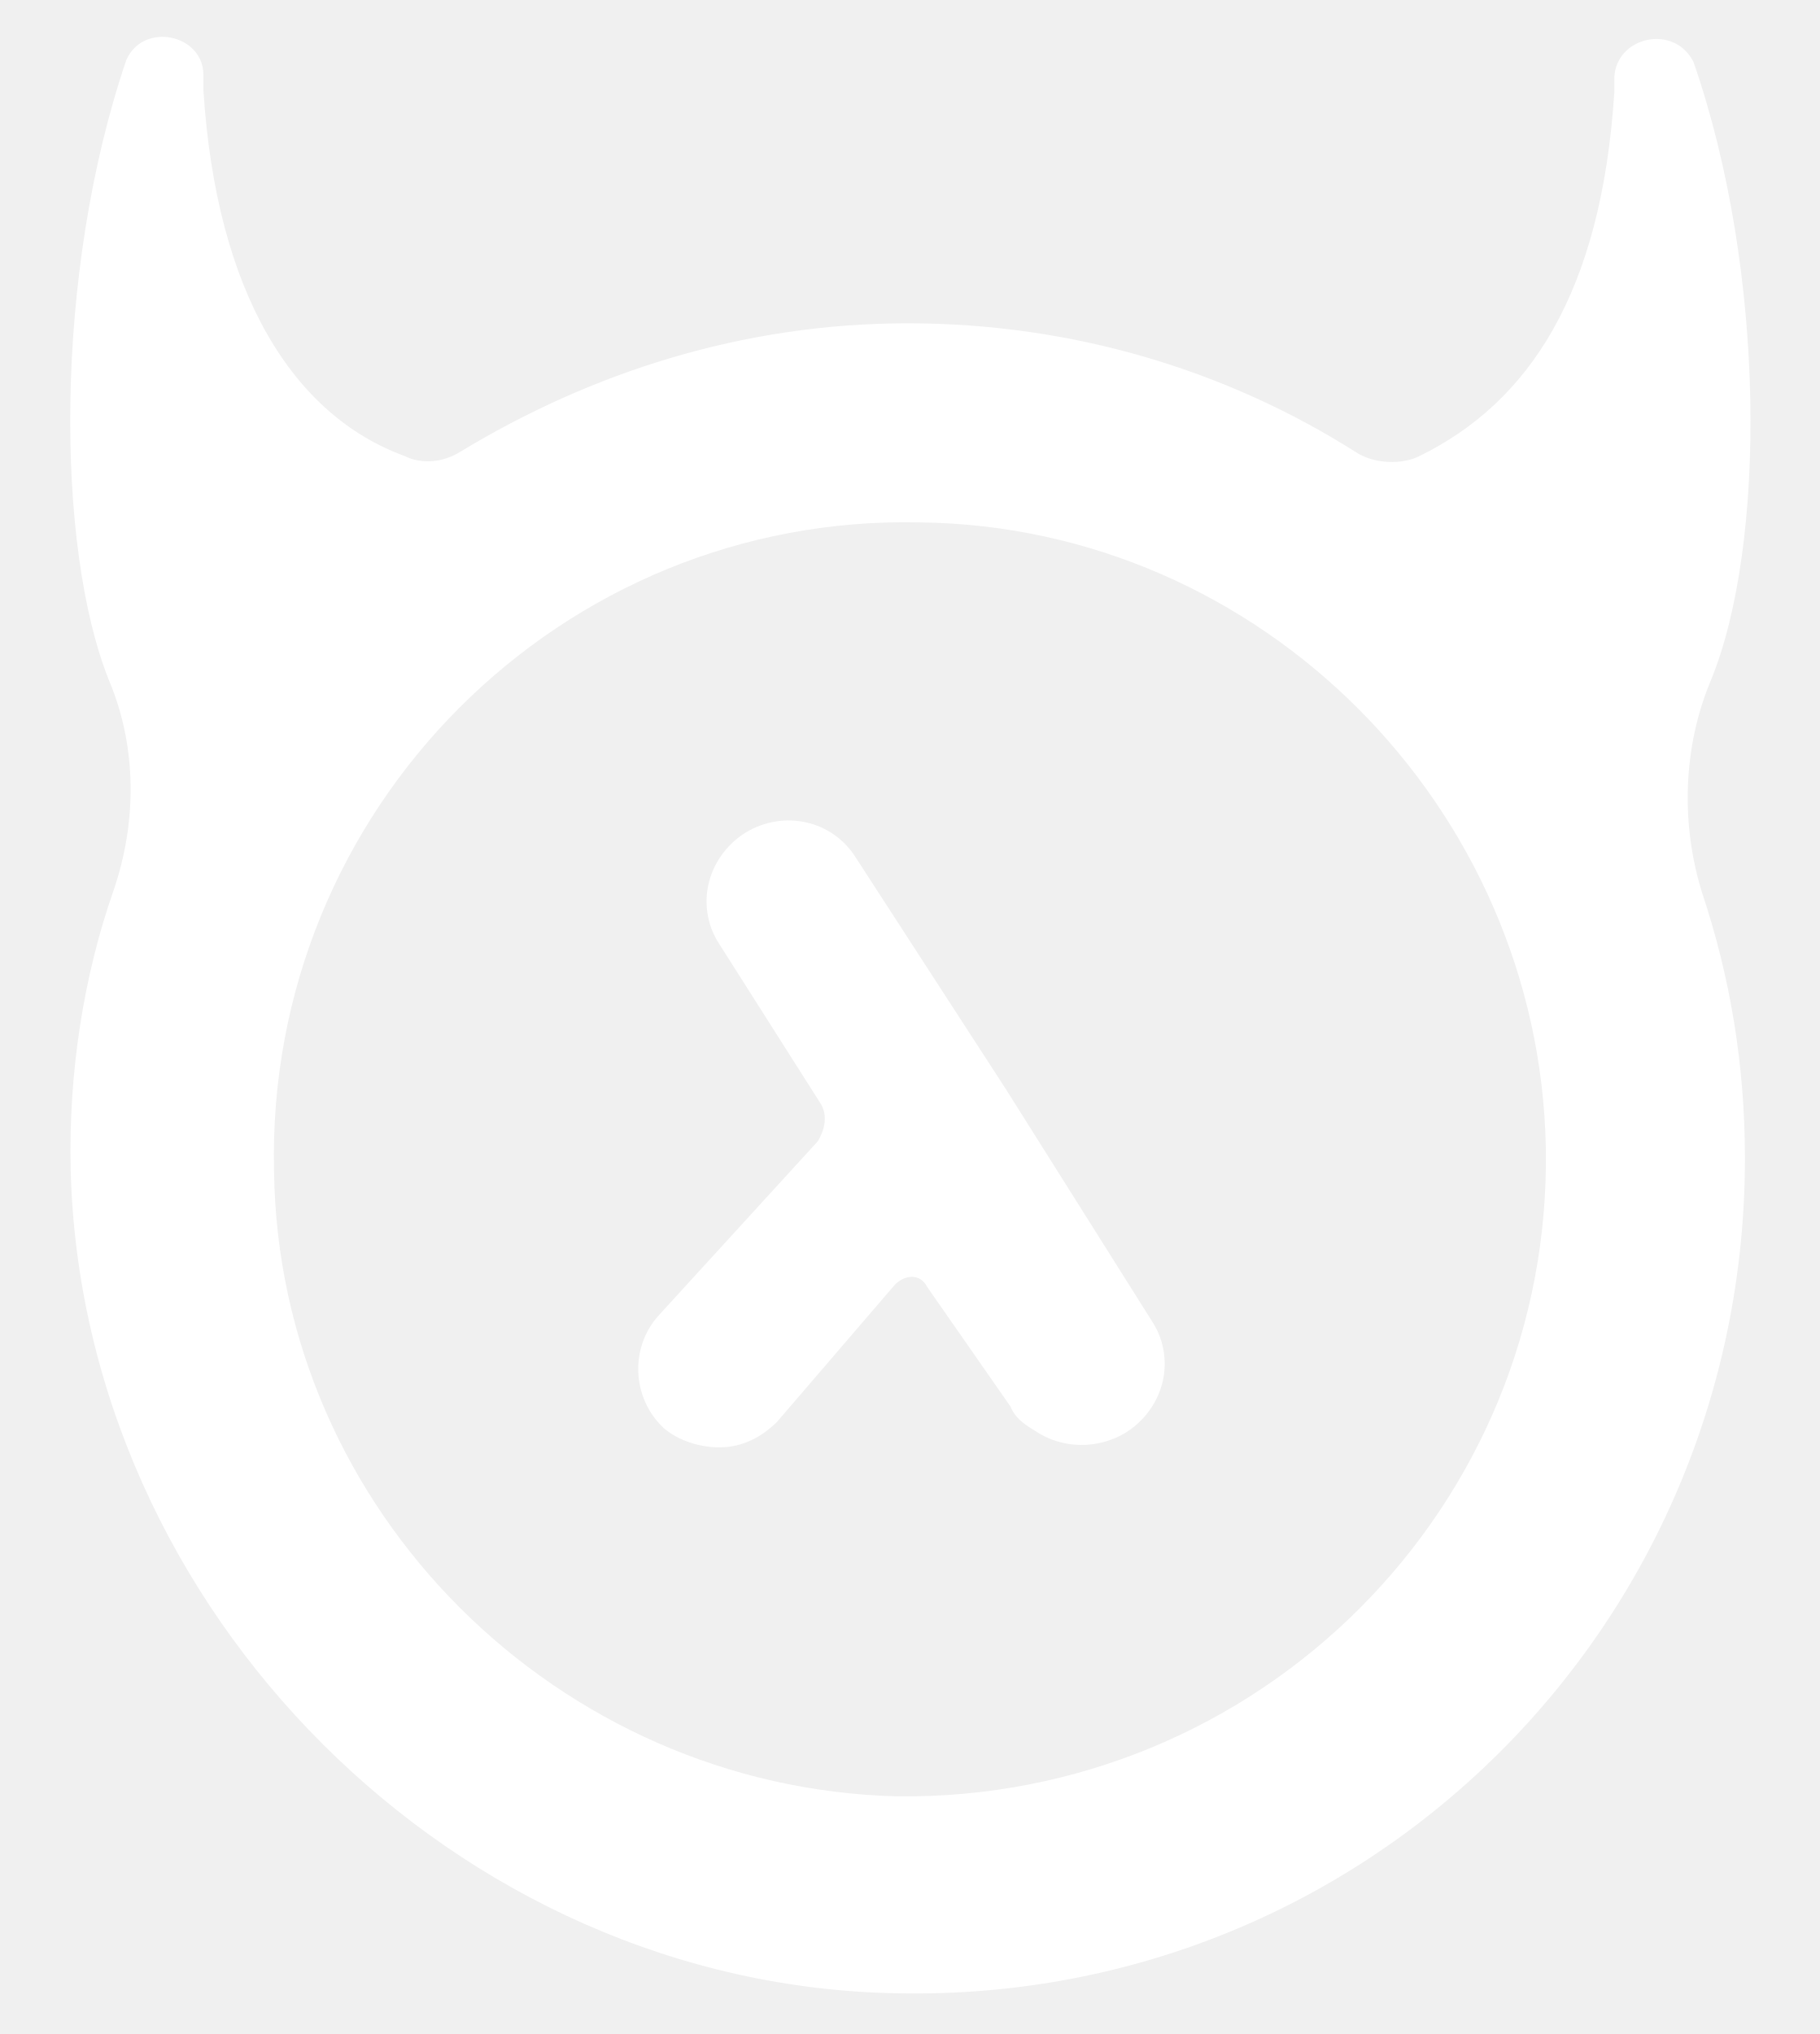
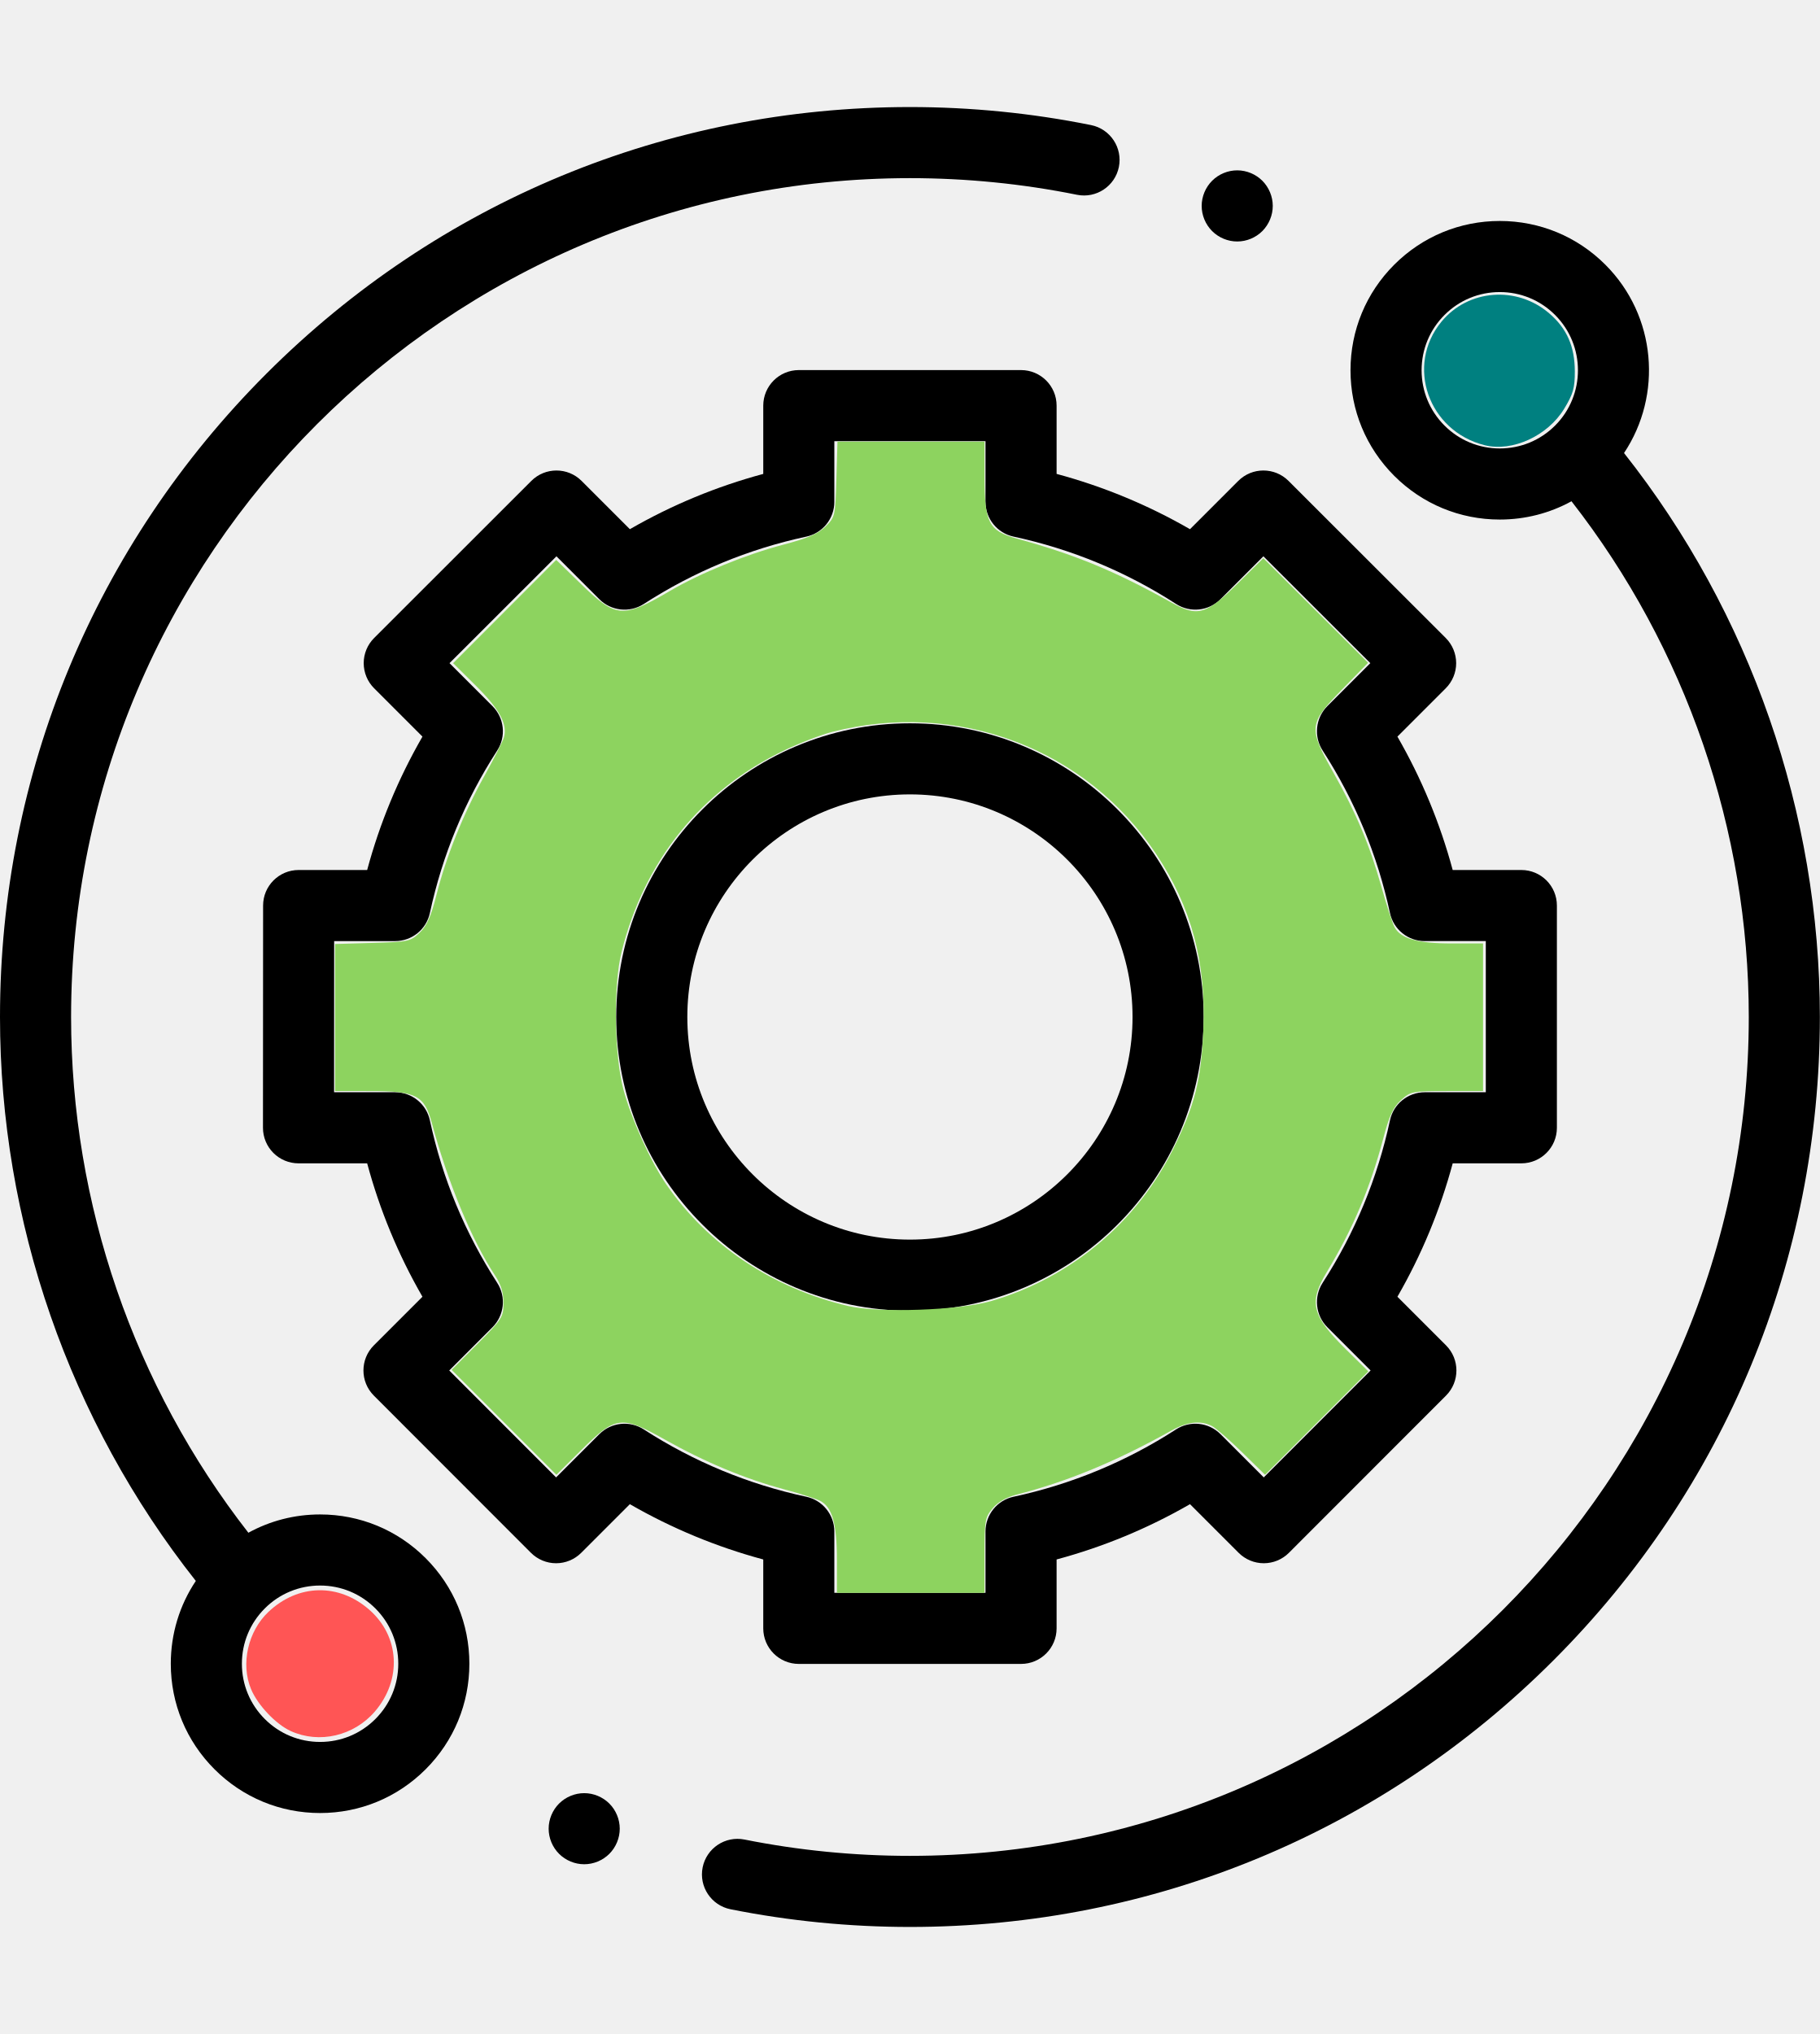
- <svg xmlns="http://www.w3.org/2000/svg" version="1.1" x="0px" y="0px" viewBox="0 0 85 95" style="enable-background:new 0 0 85 95;" xml:space="preserve">
-   <style type="text/css">
- 	.st0{fill:#FFFFFF;}
- </style>
-   <g id="Layer_2">
- </g>
-   <g id="Layer_1">
-     <g>
-       <path class="st0" d="M79.9,31.8c2.6-6.3,2.6-19.1-0.8-28.9l0,0c-0.9-1.8-3.6-1.2-3.7,0.7v0.7c-0.6,9.4-4,14.5-9.1,17    c-0.8,0.4-2.1,0.4-3-0.2c-6-3.8-13.2-6-20.9-6s-14.8,2.3-20.9,6c-0.8,0.5-1.8,0.6-2.6,0.2c-5.2-1.9-8.8-7.6-9.4-17.1V3.5    C9.5,1.6,6.7,1,5.9,2.8c-3.4,10-3.3,22.8-0.8,29c1.3,3.1,1.3,6.6,0.2,9.8c-1.4,4-2.1,8.5-2,13c0.5,20.6,18,38.2,38.7,38.5    C63.8,93.5,81.5,76,81.5,54.1c0-4.4-0.7-8.5-2-12.4C78.5,38.5,78.6,34.9,79.9,31.8z M41.9,83.9C26.1,83.5,13,70.6,12.8,54.7    C12.4,37.8,26.2,24,43,24.4c15.9,0.2,28.9,13.3,29.2,29.2C72.5,70.4,58.8,84.1,41.9,83.9z" />
-       <path class="st0" d="M47,50.9l-7-10.8c-1.1-1.8-3.4-2.3-5.2-1.2c-1.1,0.7-1.8,1.9-1.8,3.2c0,0.7,0.2,1.4,0.6,2l4.7,7.4    c0.4,0.6,0.2,1.3-0.1,1.8l-7.4,8.1c-1.4,1.5-1.3,3.9,0.2,5.3c0.7,0.6,1.7,0.9,2.6,0.9c1.1,0,2-0.5,2.7-1.2l5.5-6.4    c0.5-0.5,1.2-0.5,1.5,0.1l3.9,5.6c0.2,0.5,0.6,0.8,1.1,1.1c1.3,0.9,3,0.9,4.3,0.1l0,0c1.1-0.7,1.8-1.9,1.8-3.2    c0-0.7-0.2-1.4-0.6-2L47,50.9z" />
+ <svg xmlns="http://www.w3.org/2000/svg" id="svg22" version="1.1" width="85" viewBox="0 0 63.75 71.25" height="95">
+   <defs id="defs26" />
+   <g style="stroke-width:8.031" transform="matrix(0.1245117,0,0,0.1245117,-1.2673684e-6,3.749999)" id="g1446">
+     <path style="stroke-width:8.031" d="m 338.629,256 c 0,-45.562 -37.066,-82.629 -82.629,-82.629 -45.562,0 -82.629,37.066 -82.629,82.629 0,45.562 37.066,82.629 82.629,82.629 45.562,0 82.629,-37.066 82.629,-82.629 z m -145.258,0 c 0,-34.535 28.094,-62.629 62.629,-62.629 34.535,0 62.629,28.098 62.629,62.629 0,34.531 -28.094,62.629 -62.629,62.629 -34.535,0 -62.629,-28.094 -62.629,-62.629 z m 0,0" id="path16" />
+     <g style="stroke-width:8.031" id="g1434">
+       <path style="stroke-width:8.031" id="path10" d="m 90.051,395.949 c -7.168,0 -14.059,1.789 -20.172,5.148 C 37.676,359.816 20,308.535 20,256 20,125.867 125.867,20 256,20 c 15.82,0 31.633,1.574 47,4.68 5.406,1.094 10.688,-2.406 11.781,-7.82 C 315.875,11.445 312.375,6.172 306.961,5.074 290.293,1.707 273.148,0 256,0 187.621,0 123.332,26.629 74.98,74.98 26.629,123.332 0,187.621 0,256 c 0,57.52 19.531,113.652 55.09,158.652 -4.578,6.84 -7.039,14.879 -7.039,23.297 0,11.219 4.371,21.766 12.305,29.695 7.93,7.934 18.477,12.305 29.695,12.305 11.219,0 21.766,-4.371 29.699,-12.305 7.934,-7.93 12.301,-18.48 12.301,-29.699 0,-11.215 -4.367,-21.766 -12.301,-29.695 -7.934,-7.934 -18.48,-12.301 -29.699,-12.301 z m 15.555,57.555 c -4.152,4.156 -9.68,6.445 -15.555,6.445 -5.875,0 -11.398,-2.289 -15.555,-6.445 -4.156,-4.156 -6.445,-9.68 -6.445,-15.555 0,-5.879 2.289,-11.402 6.445,-15.559 4.152,-4.156 9.68,-6.441 15.555,-6.441 5.875,0 11.398,2.289 15.555,6.441 4.156,4.156 6.445,9.68 6.445,15.559 0,5.875 -2.289,11.398 -6.445,15.555 z m 0,0" />
+       <path style="stroke-width:8.031" id="path12" d="m 456.902,97.336 c 10.871,-16.309 9.125,-38.605 -5.254,-52.984 -7.934,-7.93 -18.48,-12.301 -29.699,-12.301 -11.219,0 -21.766,4.371 -29.699,12.301 -7.934,7.934 -12.301,18.48 -12.301,29.699 0,11.219 4.367,21.766 12.301,29.699 7.934,7.934 18.48,12.301 29.699,12.301 7.168,0 14.059,-1.789 20.172,-5.148 C 474.324,152.188 492,203.465 492,256 c 0,130.133 -105.867,236 -236,236 -15.664,0 -31.328,-1.543 -46.551,-4.59 -5.414,-1.082 -10.684,2.43 -11.77,7.844 -1.082,5.418 2.43,10.684 7.844,11.77 C 222.035,510.324 239.02,512 256,512 324.379,512 388.668,485.371 437.02,437.02 485.371,388.668 512,324.379 512,256 512,198.477 492.465,142.34 456.902,97.336 Z m -50.508,-7.727 c -4.156,-4.156 -6.445,-9.68 -6.445,-15.559 0,-5.875 2.289,-11.398 6.445,-15.555 4.152,-4.156 9.68,-6.445 15.555,-6.445 5.875,0 11.402,2.289 15.559,6.445 8.574,8.578 8.574,22.535 0,31.113 -4.156,4.152 -9.684,6.441 -15.559,6.441 -5.879,0 -11.402,-2.289 -15.555,-6.441 z m 0,0" />
+       <path style="stroke-width:8.031" id="path14" d="m 214.734,428 c 0,5.523 4.48,10 10,10 h 62.527 c 5.523,0 10,-4.477 10,-10 v -19.387 c 13.148,-3.539 25.719,-8.75 37.531,-15.555 l 13.688,13.688 c 1.875,1.875 4.418,2.93 7.074,2.93 2.648,0 5.195,-1.055 7.07,-2.934 l 44.195,-44.227 c 3.902,-3.906 3.902,-10.238 0,-14.141 l -13.672,-13.672 c 6.805,-11.812 12.016,-24.383 15.555,-37.531 h 19.312 c 5.523,0 10,-4.477 10,-10 v -62.527 c 0,-5.523 -4.477,-10 -10,-10 h -19.316 C 405.16,201.5 399.953,188.93 393.148,177.117 l 13.598,-13.598 c 1.875,-1.875 2.93,-4.422 2.93,-7.074 -0.004,-2.652 -1.059,-5.199 -2.934,-7.074 l -44.23,-44.195 c -3.902,-3.902 -10.234,-3.902 -14.141,0.004 l -13.578,13.582 c -11.812,-6.805 -24.383,-12.016 -37.531,-15.555 V 84 c 0,-5.523 -4.477,-10 -10,-10 h -62.527 c -5.52,0 -10,4.477 -10,10 v 19.211 c -13.145,3.535 -25.715,8.746 -37.527,15.551 L 163.625,105.18 c -3.902,-3.902 -10.234,-3.906 -14.141,-0.004 L 105.258,149.375 c -1.879,1.875 -2.934,4.418 -2.934,7.07 0,2.652 1.055,5.199 2.93,7.074 l 13.598,13.598 c -6.805,11.812 -12.016,24.379 -15.555,37.527 H 84.02 c -5.523,0 -10,4.477 -10,9.996 l -0.035,62.527 c -0.004,2.652 1.051,5.199 2.926,7.074 1.875,1.875 4.418,2.93 7.074,2.93 h 19.312 c 3.539,13.148 8.75,25.719 15.555,37.531 L 105.18,348.375 c -3.902,3.902 -3.906,10.234 0,14.141 l 44.195,44.227 c 1.875,1.875 4.418,2.934 7.07,2.934 h 0.004 c 2.652,0 5.195,-1.055 7.07,-2.93 l 13.684,-13.688 c 11.816,6.805 24.387,12.016 37.531,15.555 z M 181.125,372.027 c -3.957,-2.559 -9.164,-2.004 -12.5,1.328 l -12.176,12.176 -30.059,-30.082 12.164,-12.168 c 3.332,-3.332 3.887,-8.539 1.328,-12.496 -9.066,-14.031 -15.441,-29.41 -18.941,-45.715 -0.992,-4.605 -5.062,-7.898 -9.777,-7.898 H 93.988 l 0.023,-42.527 h 17.152 c 4.715,0 8.785,-3.289 9.777,-7.898 3.5,-16.301 9.875,-31.68 18.941,-45.711 2.559,-3.957 2.004,-9.164 -1.328,-12.496 l -12.086,-12.09 30.082,-30.059 12.074,12.078 c 3.336,3.332 8.539,3.883 12.5,1.328 14.027,-9.066 29.406,-15.441 45.711,-18.941 4.605,-0.992 7.898,-5.066 7.898,-9.777 V 94 h 42.527 v 17.074 c 0,4.715 3.289,8.789 7.898,9.777 16.301,3.504 31.684,9.875 45.711,18.941 3.957,2.559 9.164,2.008 12.496,-1.328 l 12.078,-12.074 30.082,30.059 -12.086,12.086 c -3.336,3.336 -3.887,8.543 -1.328,12.5 9.066,14.031 15.438,29.41 18.941,45.711 0.988,4.609 5.062,7.898 9.777,7.898 h 17.184 v 42.527 h -17.184 c -4.715,0 -8.785,3.293 -9.777,7.898 -3.5,16.301 -9.875,31.684 -18.941,45.711 -2.559,3.961 -2.004,9.168 1.328,12.5 l 12.164,12.164 -30.059,30.082 -12.176,-12.172 c -3.336,-3.336 -8.543,-3.887 -12.5,-1.328 -14.031,9.066 -29.41,15.438 -45.711,18.941 -4.609,0.992 -7.898,5.062 -7.898,9.777 V 418 h -42.527 v -17.254 c 0,-4.711 -3.293,-8.785 -7.898,-9.777 -16.301,-3.5 -31.68,-9.875 -45.711,-18.941 z m 0,0" />
+       <path style="stroke-width:8.031" id="path18" d="m 348.078,37.82 c 2.633,0 5.211,-1.07 7.07,-2.93 1.859,-1.871 2.93,-4.449 2.93,-7.082 0,-2.617 -1.066,-5.199 -2.93,-7.07 -1.859,-1.859 -4.438,-2.93 -7.07,-2.93 -2.641,0 -5.207,1.07 -7.066,2.93 -1.863,1.871 -2.934,4.441 -2.934,7.07 0,2.641 1.07,5.211 2.934,7.082 1.859,1.859 4.426,2.93 7.066,2.93 z m 0,0" />
+       <path style="stroke-width:8.031" id="path20" d="m 164.359,474.359 c -2.629,0 -5.211,1.07 -7.07,2.93 -1.859,1.859 -2.93,4.441 -2.93,7.07 0,2.641 1.07,5.211 2.93,7.07 1.859,1.859 4.441,2.93 7.07,2.93 2.629,0 5.211,-1.07 7.07,-2.93 1.859,-1.859 2.93,-4.441 2.93,-7.07 0,-2.629 -1.07,-5.211 -2.93,-7.07 -1.859,-1.859 -4.441,-2.93 -7.07,-2.93 z m 0,0" />
+       <path transform="scale(0.75)" id="path34" d="m 556.934,126.847 c -21.156,-5.302 -29.763,-29.897 -16.215,-46.333 10.016,-12.152 28.217,-13.578 40.383,-3.165 6.643,5.687 9.605,12.373 9.639,21.764 0.023,6.244 -0.614,8.495 -3.972,14.034 -6.182,10.2 -19.464,16.299 -29.835,13.7 z" style="fill:#008080;stroke-width:9.881" />
+       <path transform="scale(0.75)" id="path36" d="m 109.085,609.194 c -5.593,-2.541 -12.398,-9.719 -14.907,-15.724 -3.939,-9.428 -1.188,-21.688 6.5,-28.969 11.149,-10.558 26.434,-10.871 37.904,-0.775 11.362,10.001 12.241,26.209 2.066,38.096 -7.872,9.197 -20.865,12.231 -31.563,7.372 z" style="fill:#ff5555;stroke-width:9.881" />
+       <path transform="scale(0.75)" id="path38" d="m 313.944,545.012 c 0,-13.56 -1.736,-19.743 -6.217,-22.142 -1.504,-0.805 -7.657,-2.781 -13.672,-4.391 -14.492,-3.878 -29.696,-10.217 -44.527,-18.565 -16.434,-9.25 -18.561,-8.991 -31.45,3.822 l -9.368,9.313 -19.643,-19.672 -19.643,-19.672 9.718,-9.776 c 9.256,-9.31 9.718,-10.04 9.718,-15.324 0,-3.904 -0.941,-6.969 -3.175,-10.345 -8.71,-13.162 -17.622,-34.666 -23.706,-57.199 -2.789,-10.332 -5.889,-11.938 -23.05,-11.944 l -13.226,-0.005 v -27.576 -27.576 l 14.071,-0.413 c 13.466,-0.396 14.226,-0.561 17.654,-3.849 2.711,-2.599 4.242,-6.044 6.293,-14.149 3.66,-14.469 10.097,-30.457 17.935,-44.547 3.576,-6.428 6.884,-12.942 7.352,-14.476 1.493,-4.895 -1.574,-10.599 -10.417,-19.375 l -8.615,-8.549 19.336,-19.365 19.336,-19.365 9.278,9.027 c 13.183,12.826 15.645,13.016 33.46,2.575 11.308,-6.628 28.514,-13.652 42.326,-17.28 9.241,-2.427 13.137,-4.096 15.925,-6.821 3.616,-3.535 3.699,-3.895 4.104,-17.736 l 0.413,-14.128 h 27.576 27.576 l 0.005,13.226 c 0.006,17.141 1.61,20.242 11.944,23.089 22.262,6.133 36.735,12.116 58.18,24.05 9.855,5.484 12.988,4.577 24.921,-7.215 l 9.542,-9.429 19.644,19.615 19.644,19.615 -9.808,10.049 c -12.503,12.81 -12.661,14.359 -3.175,31.186 8.54,15.15 13.585,27.149 17.978,42.767 1.941,6.9 4.163,13.729 4.937,15.176 2.307,4.311 8.636,6.113 21.47,6.113 h 11.728 v 27.682 27.682 h -13.514 c -13.016,0 -13.652,0.125 -17.253,3.383 -2.925,2.646 -4.38,5.796 -6.681,14.456 -4.947,18.624 -11.302,33.66 -21.129,49.989 -6.947,11.543 -5.716,16.395 7.438,29.342 l 8.1,7.972 -19.367,19.395 -19.367,19.395 -8.634,-8.468 c -4.749,-4.657 -9.843,-9.083 -11.321,-9.835 -4.266,-2.171 -9.222,-1.61 -15.171,1.718 -20.708,11.584 -38.998,19.147 -58.147,24.046 -3.778,0.967 -6.964,2.795 -8.92,5.12 -2.849,3.385 -3.043,4.515 -3.043,17.671 v 14.054 H 341.627 313.944 Z m 57.81,-97.103 c 29.819,-8.689 54.707,-29.47 68.315,-57.044 8.152,-16.518 10.496,-25.754 11.308,-44.557 1.098,-25.455 -4.416,-46.104 -17.632,-66.032 -26.356,-39.74 -74.625,-57.94 -121.646,-45.868 -4.06,1.042 -12.048,4.117 -17.752,6.833 -31.218,14.866 -52.728,41.49 -61.203,75.753 -3.099,12.527 -2.744,38.516 0.703,51.505 2.861,10.779 10.226,27.112 16.033,35.552 15.736,22.872 39.95,39.062 68.371,45.716 11.369,2.662 41.596,1.612 53.504,-1.858 z" style="fill:#8dd35f;stroke-width:9.881" />
    </g>
  </g>
</svg>
